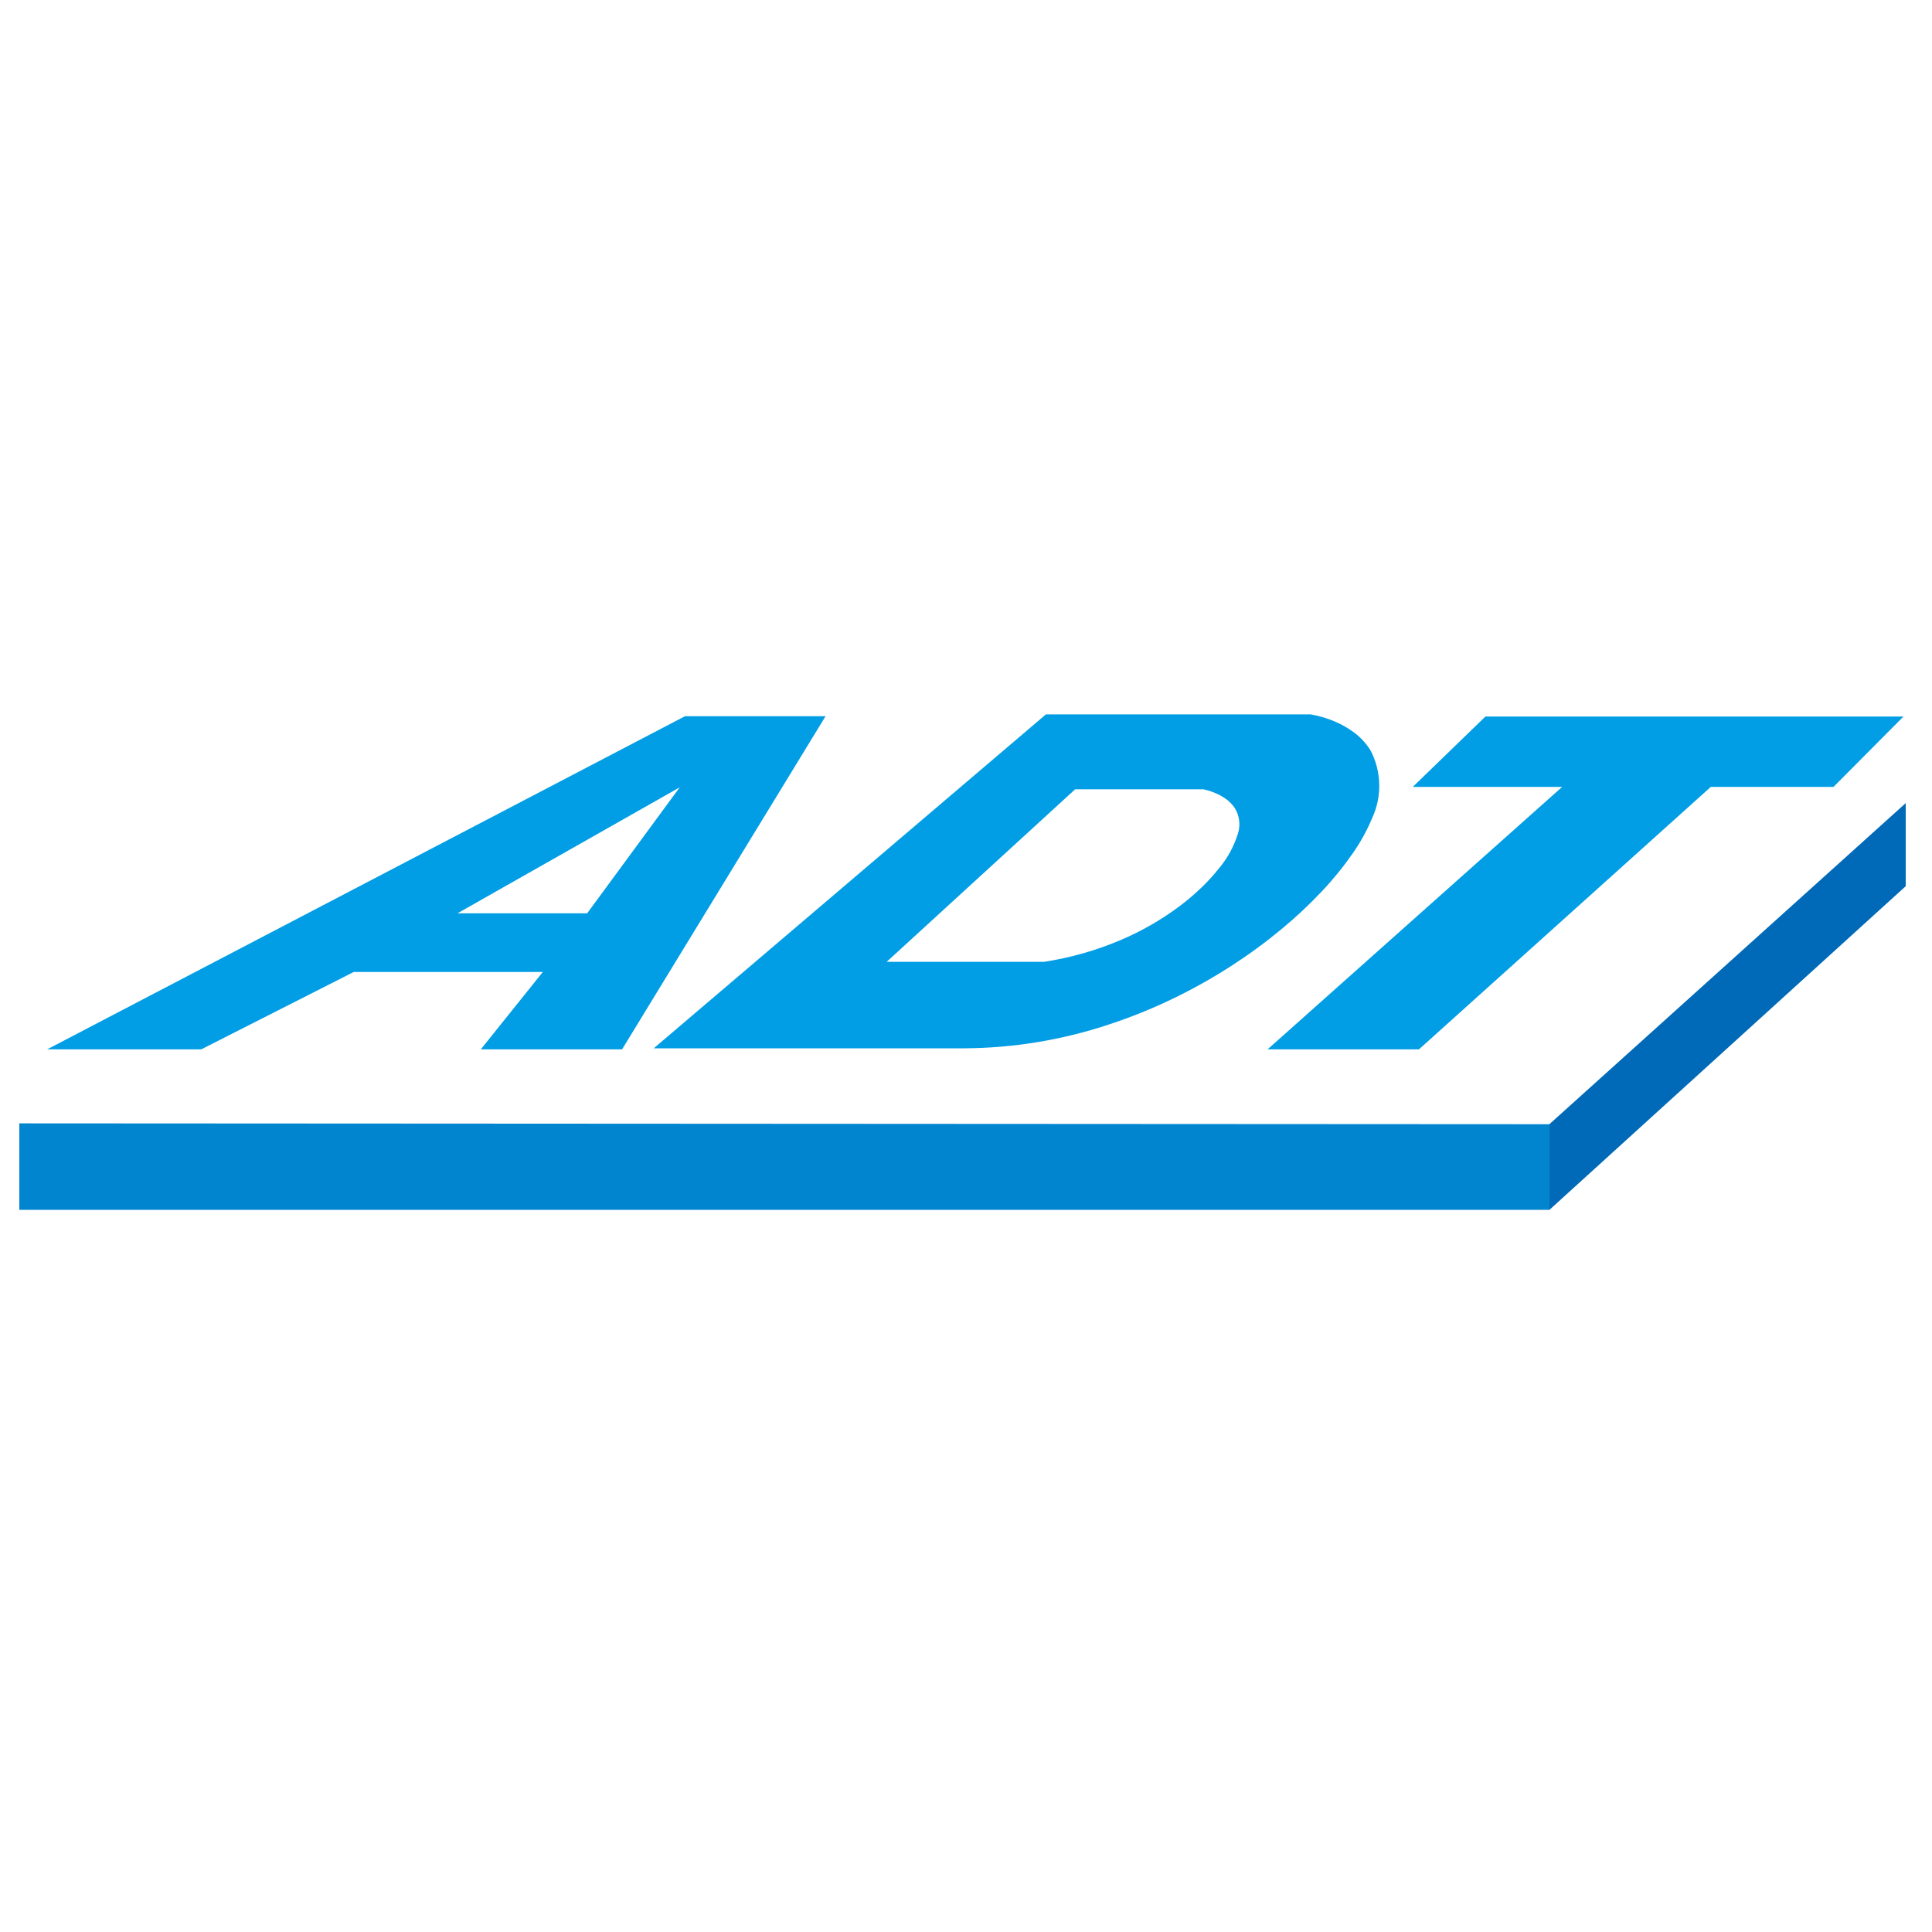
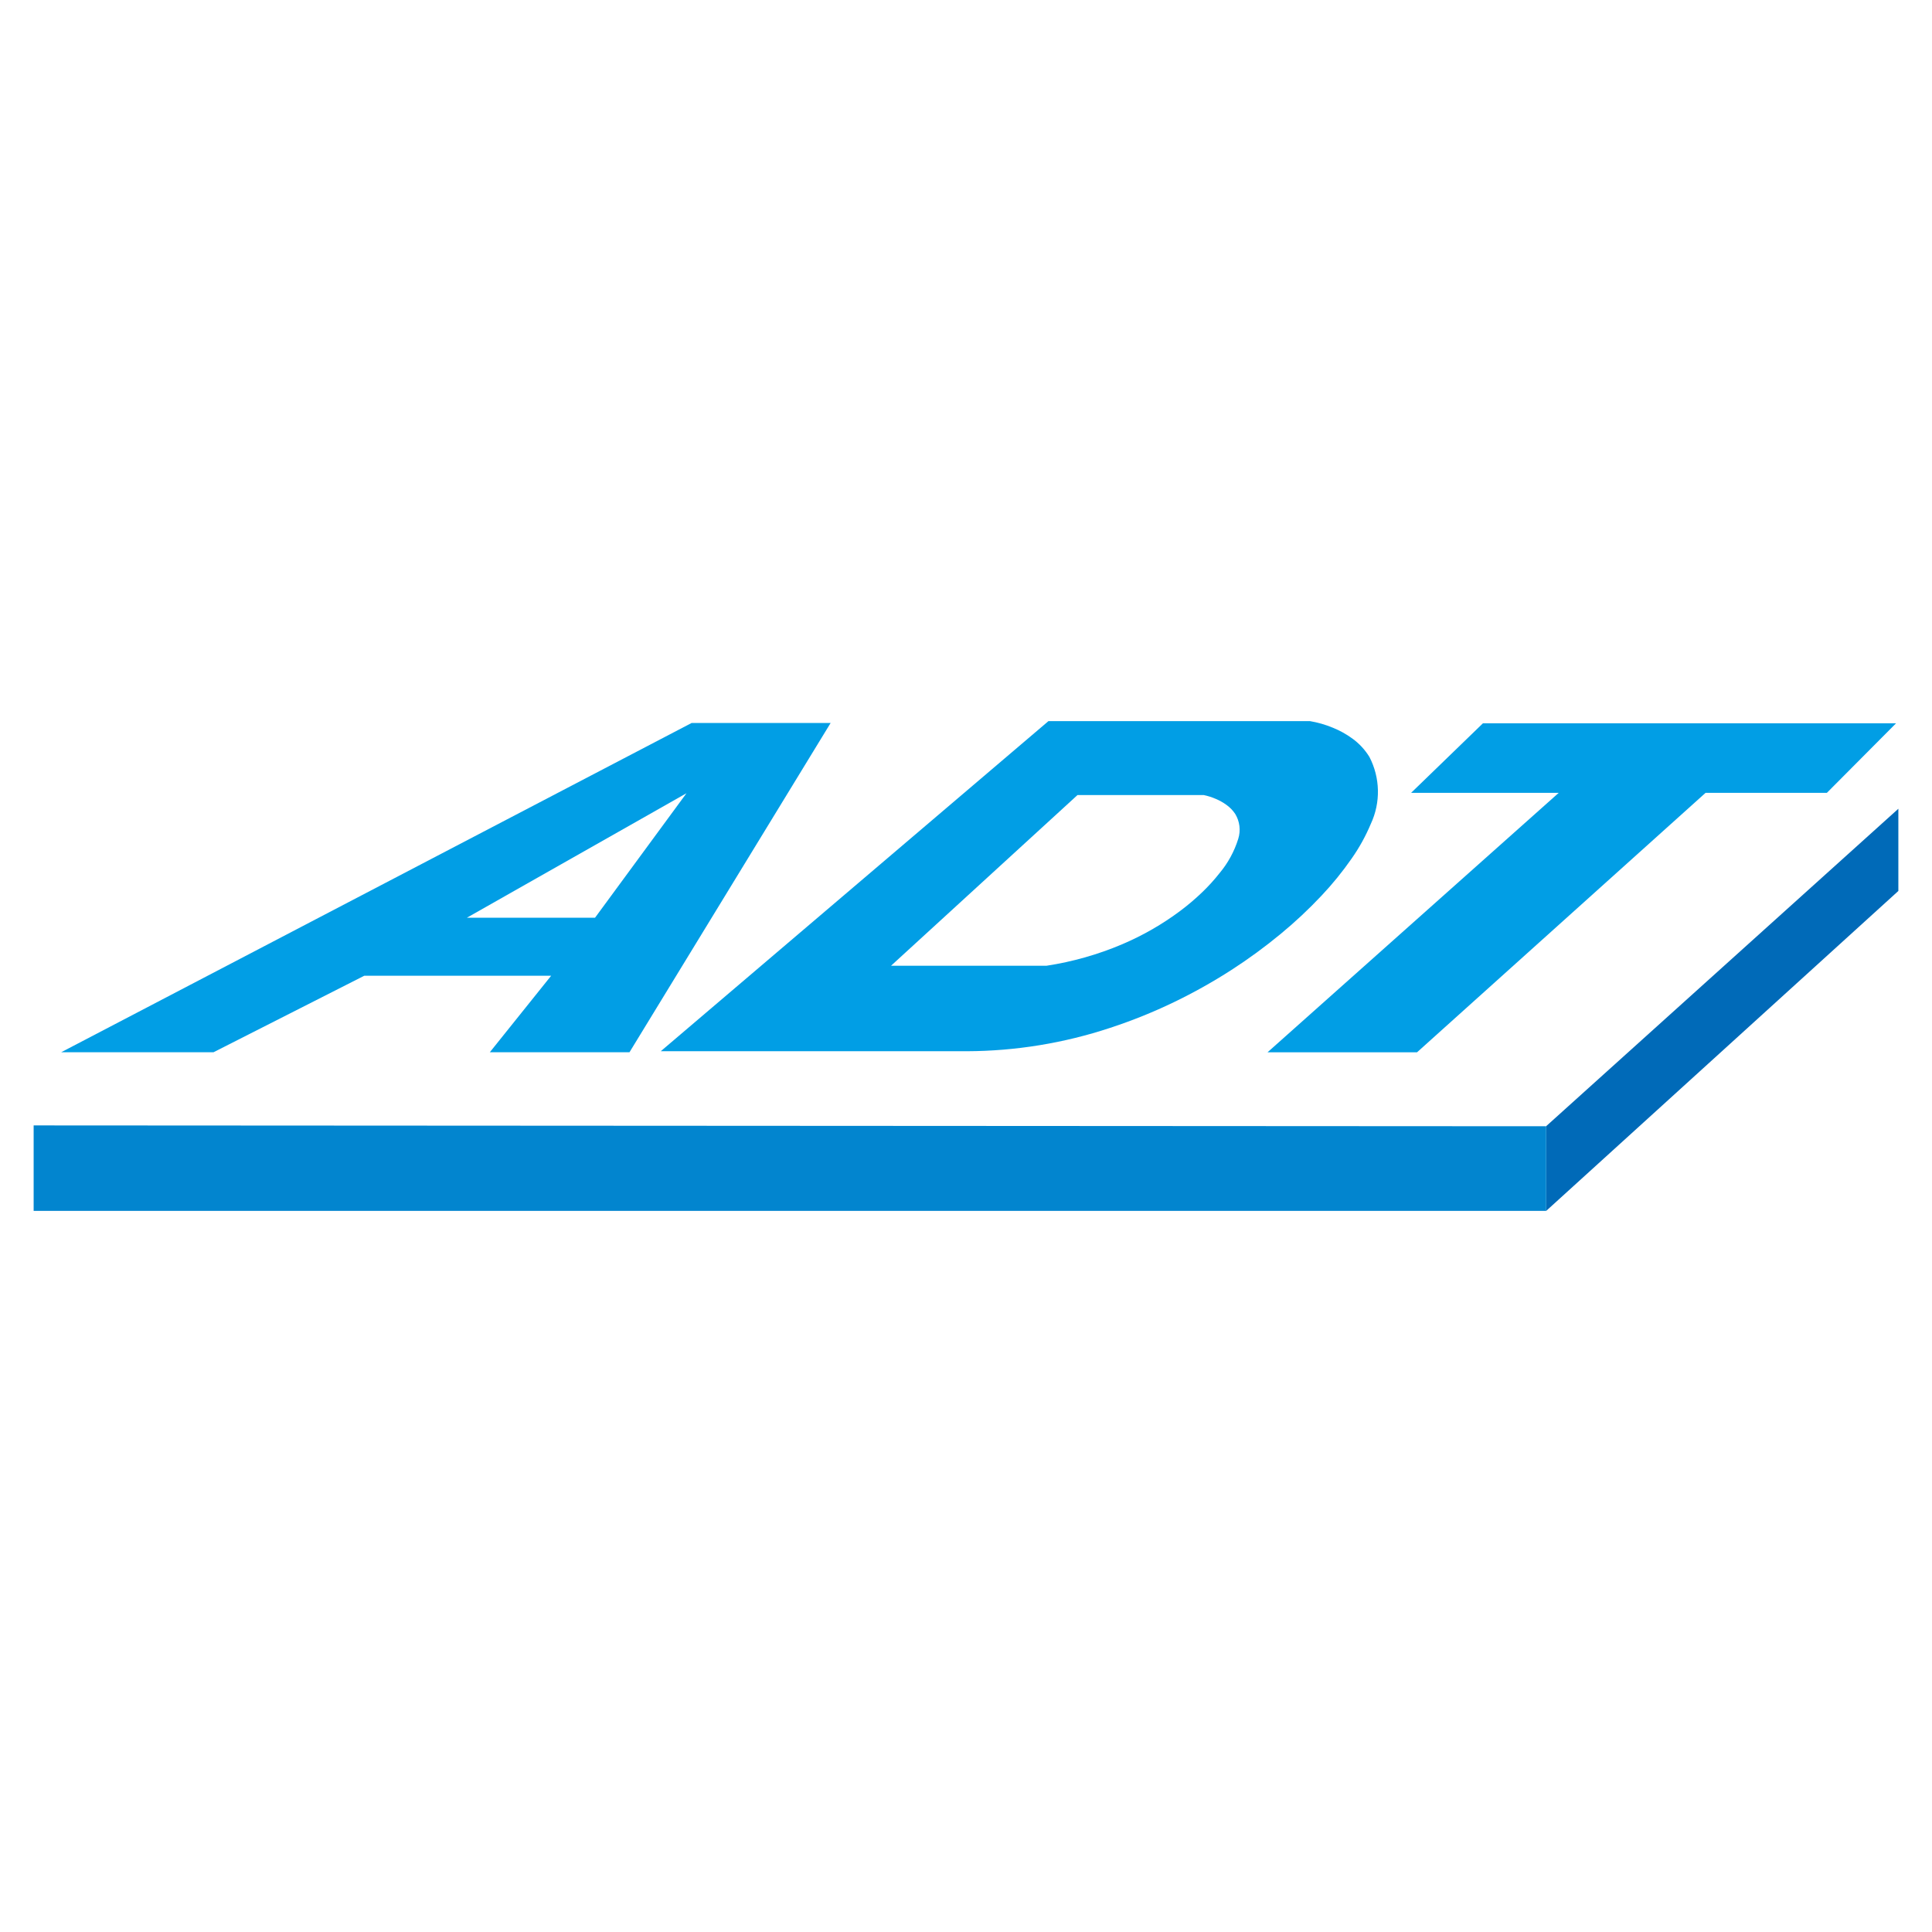
- <svg xmlns="http://www.w3.org/2000/svg" width="100" height="100" viewBox="0 0 100 100">
+ <svg xmlns="http://www.w3.org/2000/svg" width="150" height="150" viewBox="0 0 150 150">
  <defs>
    <clipPath id="clip-adt_colored">
-       <rect width="100" height="100" />
+       <rect width="150" height="150" />
    </clipPath>
  </defs>
  <g id="adt_colored" clip-path="url(#clip-adt_colored)">
-     <g id="adt" transform="translate(-3341.354 -1979.46)">
-       <path id="Exclusion_2" data-name="Exclusion 2" d="M29.759,17.244H22.446l3.212-4.006H15.87L7.976,17.244H0L33.015,0h7.277L29.759,17.244ZM32.743,3.681,21.243,10.2h6.711Z" transform="translate(3343.793 2016.531)" fill="#019ee5" />
-       <g id="Group_4" data-name="Group 4" transform="translate(3375.191 2016.435)">
-         <path id="Exclusion_1" data-name="Exclusion 1" d="M16.033,17.286H0L20.3,0H33.994a5.5,5.5,0,0,1,1.2.346,4.762,4.762,0,0,1,1.026.571,3.36,3.36,0,0,1,.888.959,3.964,3.964,0,0,1,.075,3.5,9.646,9.646,0,0,1-1,1.814,16.753,16.753,0,0,1-1.592,1.96,23.132,23.132,0,0,1-2.122,1.987,27,27,0,0,1-2.591,1.894,28.071,28.071,0,0,1-3,1.682,27.111,27.111,0,0,1-3.348,1.349A24.141,24.141,0,0,1,16.033,17.286ZM21.817,3.875l-9.76,8.934H20.2a16.479,16.479,0,0,0,3.962-1.125,14.65,14.65,0,0,0,3.048-1.75,12.285,12.285,0,0,0,1.156-.984,9.78,9.78,0,0,0,.9-.99,5.2,5.2,0,0,0,.976-1.8,1.589,1.589,0,0,0-.161-1.3,1.814,1.814,0,0,0-.467-.483,2.772,2.772,0,0,0-.541-.3,3.282,3.282,0,0,0-.633-.2H21.817Z" transform="translate(0 0)" fill="#019ee5" />
+     <g id="adt" transform="translate(-3339.742 -1960.448)">
+       <path id="Exclusion_2" data-name="Exclusion 2" d="M44.126,25.568H33.282l4.762-5.94H23.532l-11.705,5.94H0L48.954,0H59.745L44.126,25.568ZM48.551,5.458,31.5,15.123h9.951Z" transform="translate(3344.488 2016.578)" fill="#019ee5" />
+       <g id="Group_4" data-name="Group 4" transform="translate(3391.044 2016.435)">
+         <path id="Exclusion_1" data-name="Exclusion 1" d="M23.773,25.63H0L30.1,0h20.3a8.159,8.159,0,0,1,1.781.513,7.061,7.061,0,0,1,1.522.846,4.982,4.982,0,0,1,1.316,1.422,5.878,5.878,0,0,1,.111,5.191,14.3,14.3,0,0,1-1.484,2.689,24.84,24.84,0,0,1-2.36,2.906,34.3,34.3,0,0,1-3.146,2.946A40.035,40.035,0,0,1,44.3,19.323a41.623,41.623,0,0,1-4.448,2.493,40.2,40.2,0,0,1-4.964,2A35.8,35.8,0,0,1,23.773,25.63ZM32.349,5.746,17.878,18.993H29.949a24.434,24.434,0,0,0,5.875-1.668,21.723,21.723,0,0,0,4.52-2.6,18.215,18.215,0,0,0,1.714-1.459,14.5,14.5,0,0,0,1.33-1.468A7.717,7.717,0,0,0,44.835,9.14,2.357,2.357,0,0,0,44.6,7.206,2.69,2.69,0,0,0,43.9,6.49a4.11,4.11,0,0,0-.8-.448,4.866,4.866,0,0,0-.939-.3H32.349Z" transform="translate(0 0)" fill="#019ee5" />
      </g>
-       <path id="Path_166" data-name="Path 166" d="M4524.086,2035.731l15.246-13.584H4531.6l3.762-3.643H4557l-3.622,3.643h-6.352l-15.105,13.584Z" transform="translate(-1117.123 -1.956)" fill="#019ee5" />
-       <path id="Path_167" data-name="Path 167" d="M4791.045,2115.99v4.436l18.439-16.751v-4.3Z" transform="translate(-1369.491 -78.346)" fill="#006ab8" />
-       <path id="Path_168" data-name="Path 168" d="M3342.354,2403.642l79.2.044v4.431h-79.2Z" transform="translate(0 -366.037)" fill="#0285cf" />
+       <path id="Path_166" data-name="Path 166" d="M4524.086,2044.048l22.606-20.142h-11.461l5.577-5.4h32.074l-5.371,5.4h-9.418l-22.4,20.142Z" transform="translate(-1085.932 -1.901)" fill="#019ee5" />
+       <path id="Path_167" data-name="Path 167" d="M4791.044,2124.013v6.578l27.342-24.838v-6.383Z" transform="translate(-1331.256 -76.131)" fill="#006ab8" />
+       <path id="Path_168" data-name="Path 168" d="M3342.354,2403.641l117.435.065v6.57H3342.354Z" transform="translate(0 -355.816)" fill="#0285cf" />
    </g>
  </g>
</svg>
